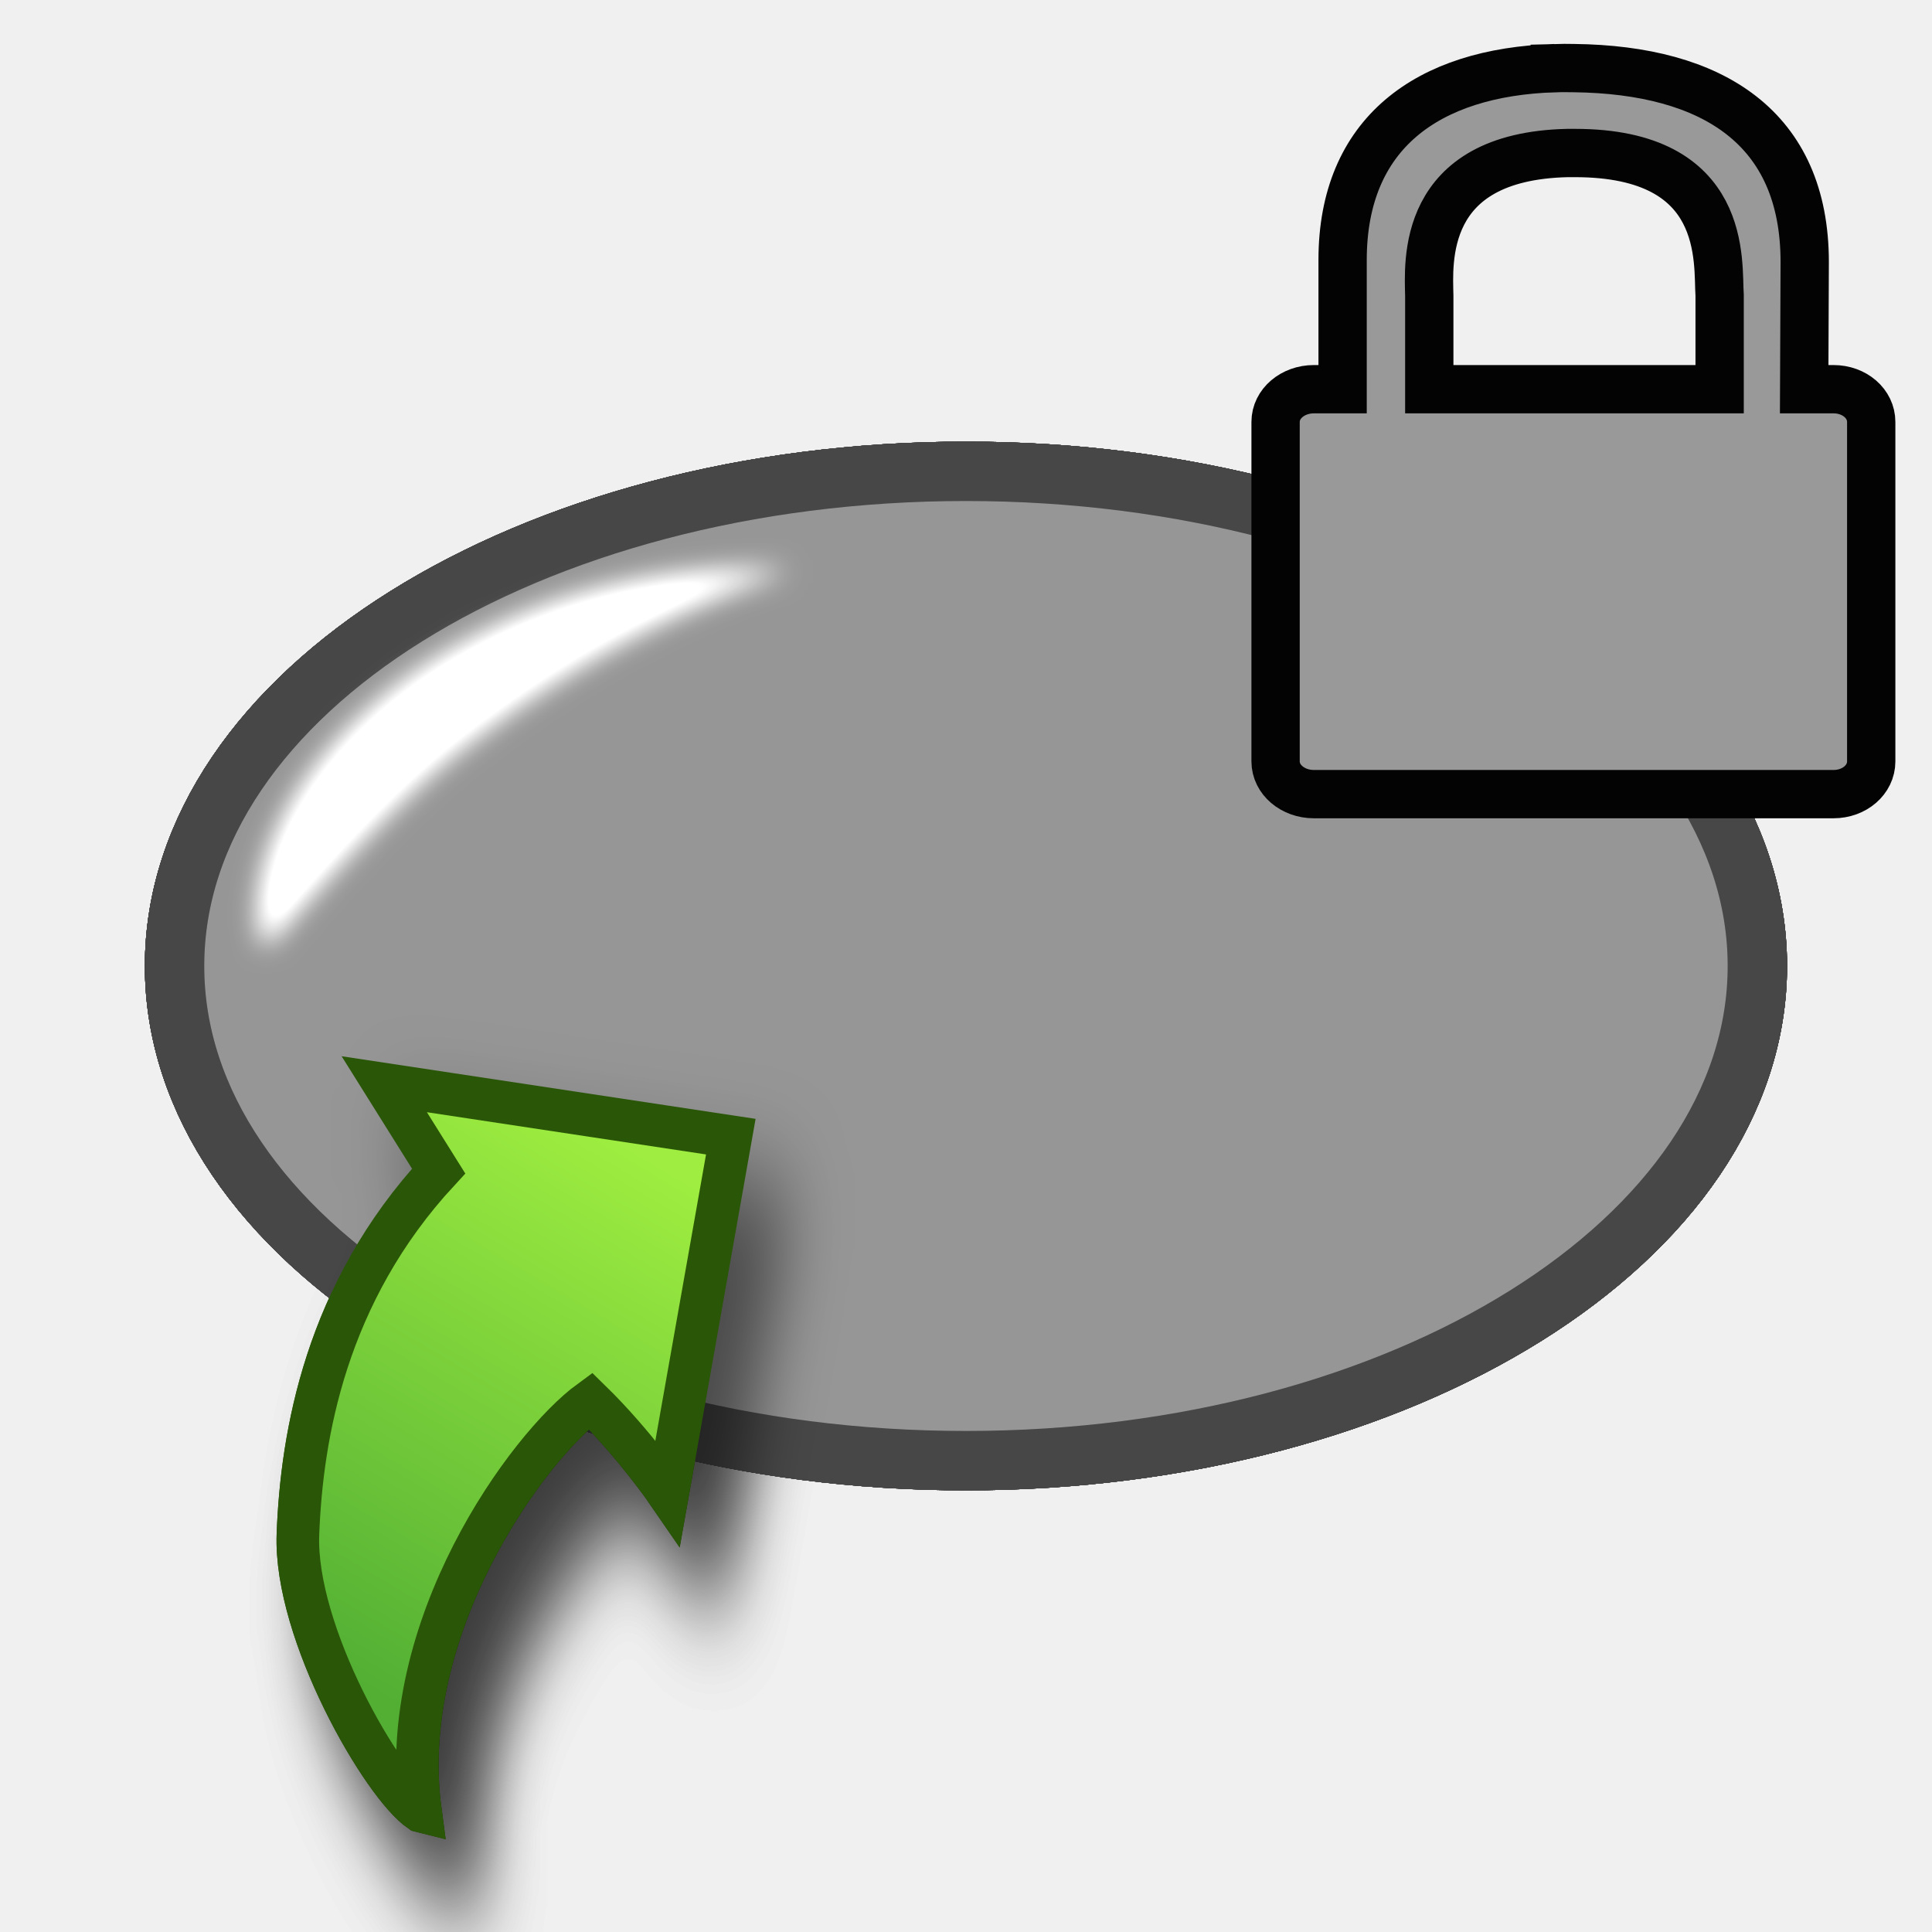
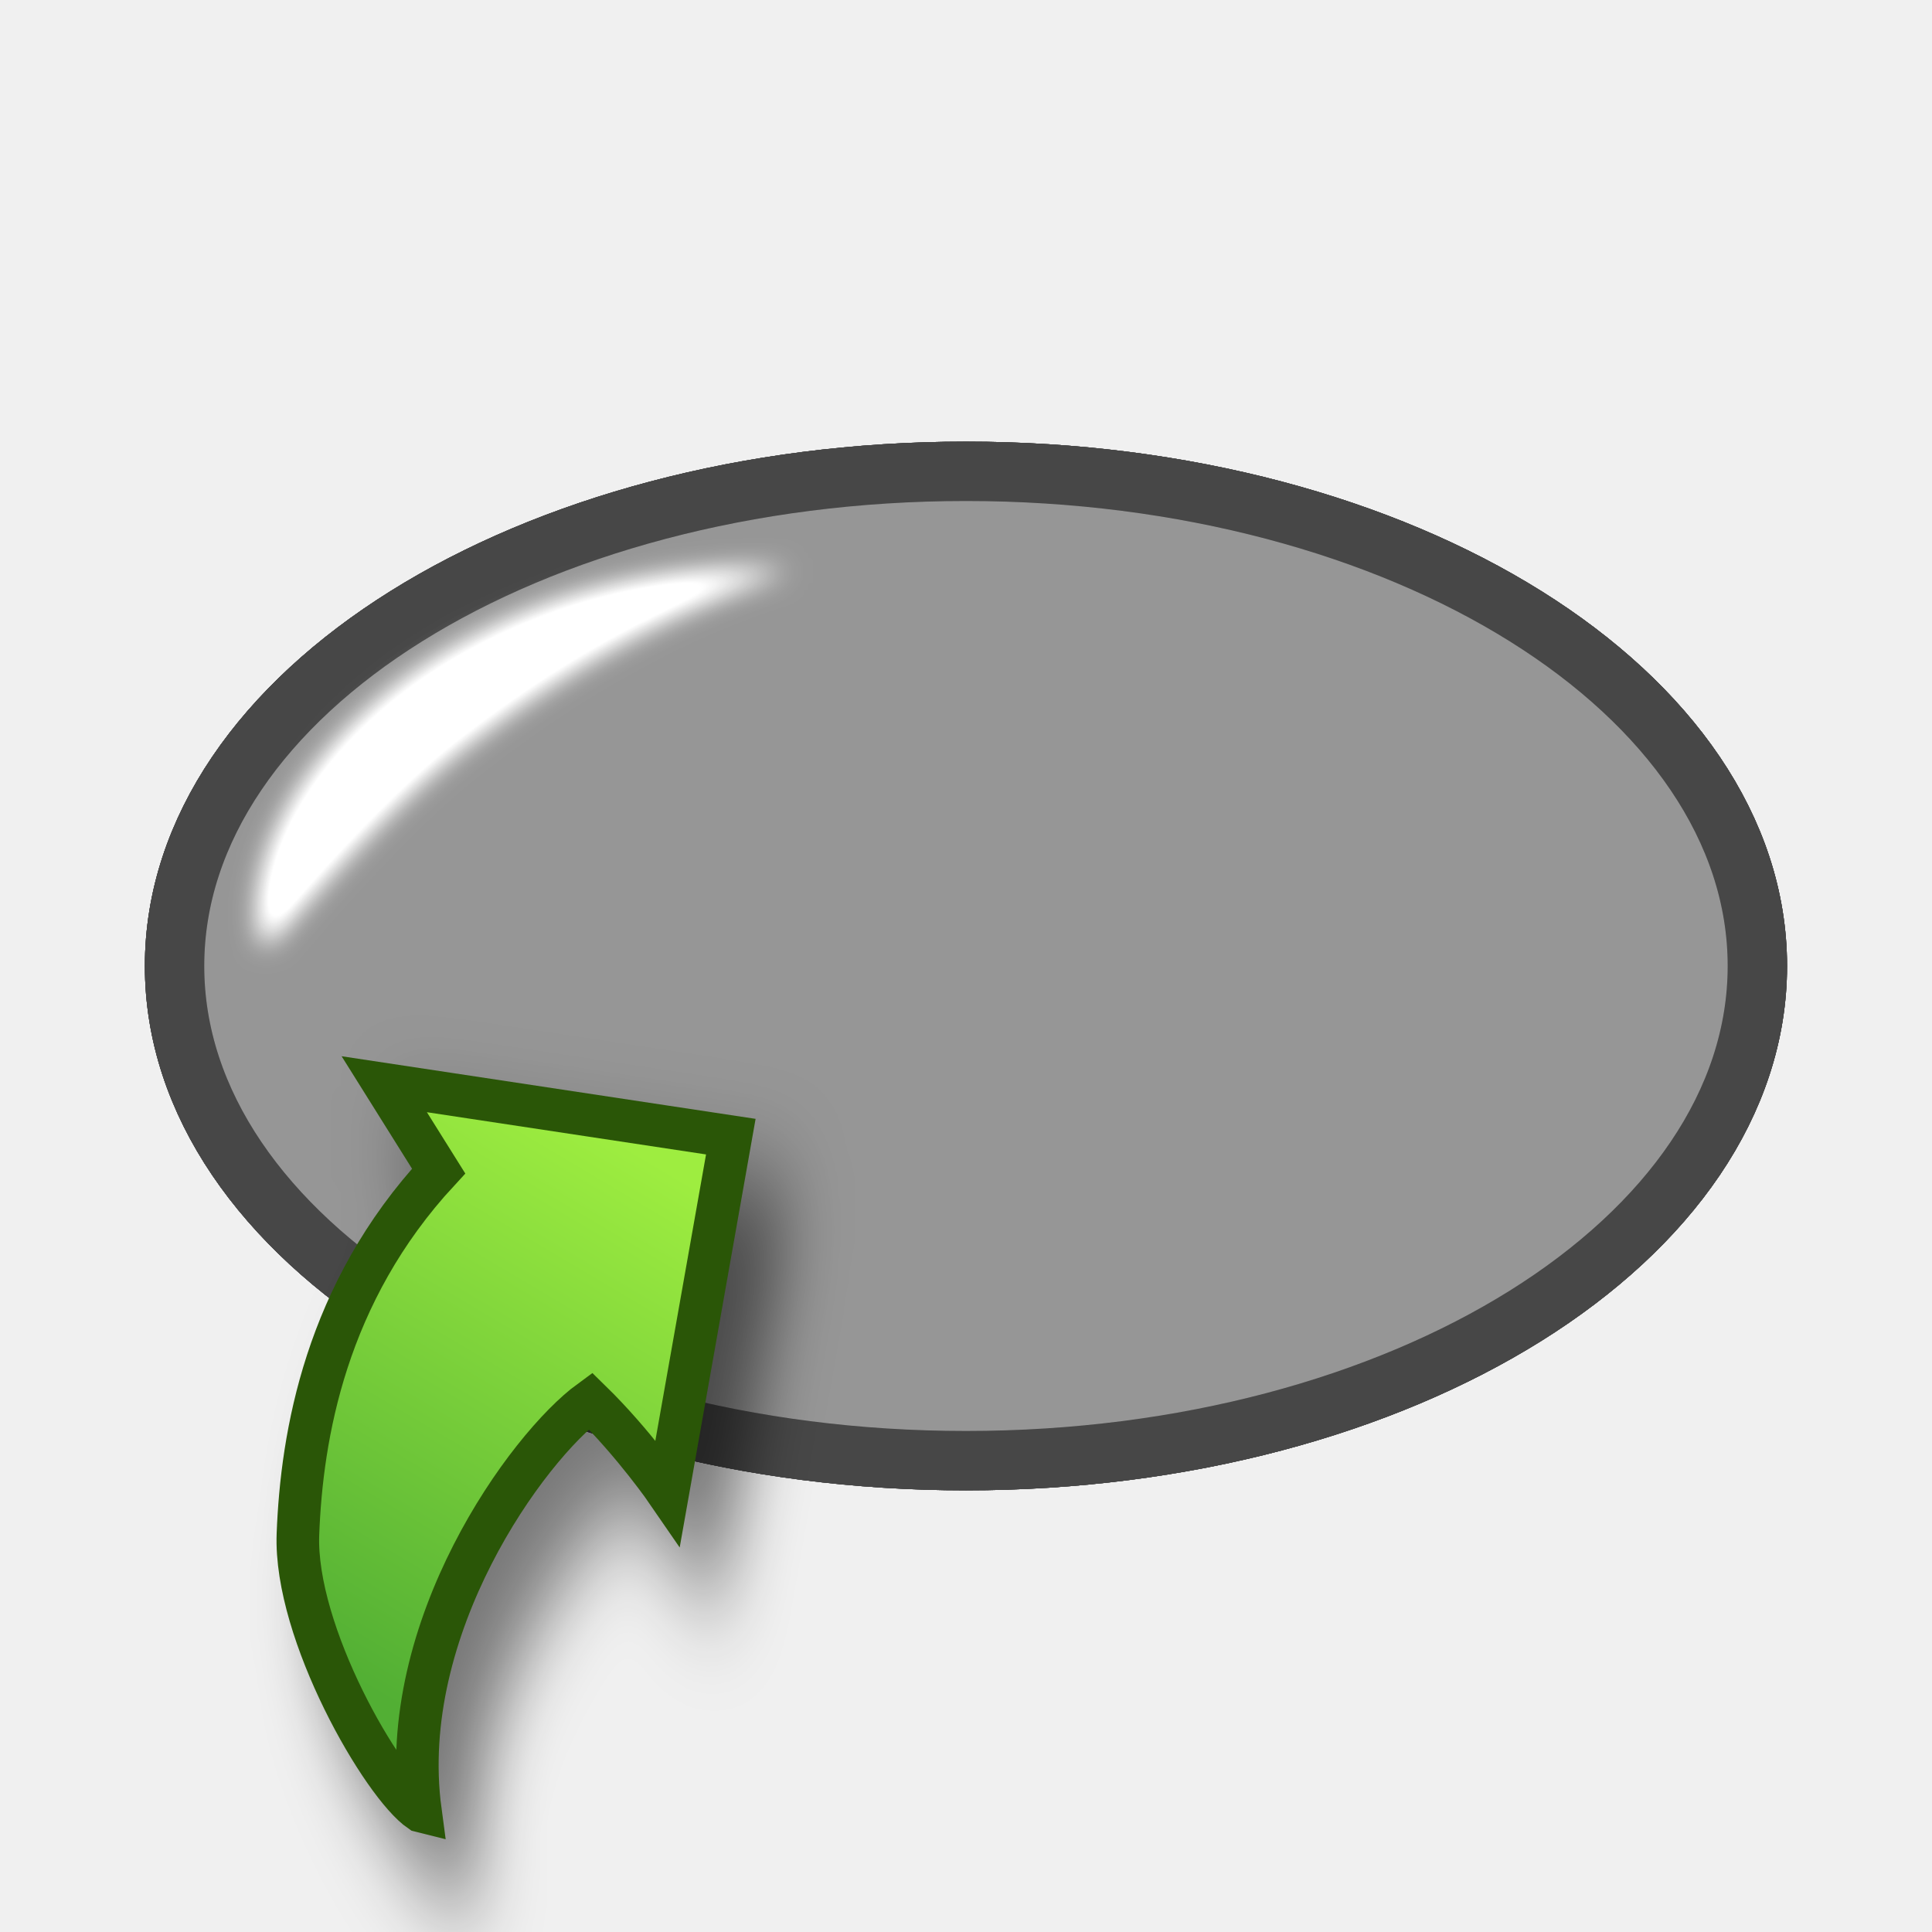
<svg xmlns="http://www.w3.org/2000/svg" height="100" viewBox="0 0 100 100" width="100">
  <filter id="a" color-interpolation-filters="sRGB">
    <feColorMatrix values="0.4 0.4 0.4 0 0 0.4 0.4 0.4 0 0 0.4 0.4 0.4 0 0 0 0 0 1 0" />
  </filter>
  <filter id="b" color-interpolation-filters="sRGB" height="1.173" width="1.123" x="-.062" y="-.087">
    <feGaussianBlur stdDeviation=".182" />
  </filter>
  <filter id="c" color-interpolation-filters="sRGB">
    <feColorMatrix values="0.4 0.4 0.4 0 0 0.4 0.4 0.4 0 0 0.4 0.4 0.4 0 0 0 0 0 1 0" />
  </filter>
  <linearGradient id="d" gradientTransform="matrix(.7756498 0 0 .5834393 15.16644 3.37017)" gradientUnits="userSpaceOnUse" x1="32.349" x2="7.691" y1="71.676" y2="137.73">
    <stop offset="0" stop-color="#9eed40" />
    <stop offset="1" stop-color="#52af34" />
  </linearGradient>
  <filter id="e" color-interpolation-filters="sRGB">
    <feFlood flood-opacity=".498" result="flood" />
    <feComposite in="flood" in2="SourceGraphic" operator="in" result="composite1" />
    <feGaussianBlur in="composite1" result="blur" stdDeviation="3" />
    <feOffset dx="4" dy="4" result="offset" />
    <feComposite in="SourceGraphic" in2="offset" operator="over" result="composite2" />
  </filter>
-   <filter id="f" color-interpolation-filters="sRGB">
-     <feColorMatrix values="0.4 0.4 0.4 0 0 0.4 0.4 0.4 0 0 0.4 0.4 0.4 0 0 0 0 0 1 0" />
-   </filter>
-   <filter id="g" color-interpolation-filters="sRGB">
-     <feColorMatrix values="0.4 0.4 0.4 0 0 0.4 0.4 0.4 0 0 0.4 0.4 0.4 0 0 0 0 0 1 0" />
-   </filter>
-   <filter id="h" color-interpolation-filters="sRGB">
-     <feFlood flood-opacity=".498" result="flood" />
-     <feComposite in="flood" in2="SourceGraphic" operator="in" result="composite1" />
-     <feGaussianBlur in="composite1" result="blur" stdDeviation="3" />
-     <feOffset dx="4" dy="4" result="offset" />
-     <feComposite in="SourceGraphic" in2="offset" operator="over" result="composite2" />
-   </filter>
  <g filter="url(#a)" transform="matrix(3.870601 0 0 3.870601 -1.724677 -1045.516)">
    <ellipse cx="13.363" cy="283.035" rx="10.583" ry="6.615" style="fill:#08e;fill-opacity:.941;stroke:#00456c;stroke-width:.794;stroke-linecap:square;stroke-linejoin:round" />
    <path d="m11.018 277.74c-2.167.615-3.885 1.958-4.335 2.298-.646.487-1.536 1.361-2.71 2.758-.325-1.402.926-3.084 2.635-4.034 1.554-.864 2.97-1.035 4.41-1.022z" fill="#fff" filter="url(#b)" opacity=".94" />
    <ellipse cx="13.363" cy="283.035" rx="10.583" ry="6.615" style="fill:#08e;fill-opacity:.941;stroke:#00456c;stroke-width:.794;stroke-linecap:square;stroke-linejoin:round" />
    <path d="m11.018 277.74c-2.167.615-3.885 1.958-4.335 2.298-.646.487-1.536 1.361-2.71 2.758-.325-1.402.926-3.084 2.635-4.034 1.554-.864 2.97-1.035 4.41-1.022z" fill="#fff" filter="url(#b)" opacity=".94" />
  </g>
  <g filter="url(#c)" transform="matrix(3.870601 0 0 3.870601 -1.724677 -1045.516)">
    <ellipse cx="13.363" cy="283.035" rx="10.583" ry="6.615" style="fill:#08e;fill-opacity:.941;stroke:#00456c;stroke-width:.794;stroke-linecap:square;stroke-linejoin:round" />
    <path d="m11.018 277.74c-2.167.615-3.885 1.958-4.335 2.298-.646.487-1.536 1.361-2.71 2.758-.325-1.402.926-3.084 2.635-4.034 1.554-.864 2.97-1.035 4.41-1.022z" fill="#fff" filter="url(#b)" opacity=".94" />
    <ellipse cx="13.363" cy="283.035" rx="10.583" ry="6.615" style="fill:#08e;fill-opacity:.941;stroke:#00456c;stroke-width:.794;stroke-linecap:square;stroke-linejoin:round" />
    <path d="m11.018 277.74c-2.167.615-3.885 1.958-4.335 2.298-.646.487-1.536 1.361-2.71 2.758-.325-1.402.926-3.084 2.635-4.034 1.554-.864 2.97-1.035 4.41-1.022z" fill="#fff" filter="url(#b)" opacity=".94" />
  </g>
  <path d="m33.44 92.889c-5.017-12.008.646-26.73 4.092-31.002 3.767 2.114 6.936 4.825 6.936 4.825l-2.2-25.36-24.534 2.751 5.282 4.917c-5.462 10.369-4.497 20.478-2.953 27.266 1.544 6.788 10.342 15.547 13.376 16.603z" fill="url(#d)" fill-rule="evenodd" filter="url(#e)" stroke="#2a5607" stroke-width="3" transform="matrix(.7098157 .1901945 -.1901945 .7098157 15.68939 21.4412)" />
-   <g filter="url(#f)" transform="matrix(3.870601 0 0 3.870601 -1.724677 -1045.516)">
-     <ellipse cx="13.363" cy="283.035" rx="10.583" ry="6.615" style="fill:#08e;fill-opacity:.941;stroke:#00456c;stroke-width:.794;stroke-linecap:square;stroke-linejoin:round" />
-     <path d="m11.018 277.74c-2.167.615-3.885 1.958-4.335 2.298-.646.487-1.536 1.361-2.71 2.758-.325-1.402.926-3.084 2.635-4.034 1.554-.864 2.97-1.035 4.41-1.022z" fill="#fff" filter="url(#b)" opacity=".94" />
-     <ellipse cx="13.363" cy="283.035" rx="10.583" ry="6.615" style="fill:#08e;fill-opacity:.941;stroke:#00456c;stroke-width:.794;stroke-linecap:square;stroke-linejoin:round" />
-     <path d="m11.018 277.74c-2.167.615-3.885 1.958-4.335 2.298-.646.487-1.536 1.361-2.71 2.758-.325-1.402.926-3.084 2.635-4.034 1.554-.864 2.97-1.035 4.41-1.022z" fill="#fff" filter="url(#b)" opacity=".94" />
-   </g>
-   <g filter="url(#g)" transform="matrix(3.870601 0 0 3.870601 -1.724677 -1045.516)">
-     <ellipse cx="13.363" cy="283.035" rx="10.583" ry="6.615" style="fill:#08e;fill-opacity:.941;stroke:#00456c;stroke-width:.794;stroke-linecap:square;stroke-linejoin:round" />
-     <path d="m11.018 277.74c-2.167.615-3.885 1.958-4.335 2.298-.646.487-1.536 1.361-2.71 2.758-.325-1.402.926-3.084 2.635-4.034 1.554-.864 2.97-1.035 4.41-1.022z" fill="#fff" filter="url(#b)" opacity=".94" />
-     <ellipse cx="13.363" cy="283.035" rx="10.583" ry="6.615" style="fill:#08e;fill-opacity:.941;stroke:#00456c;stroke-width:.794;stroke-linecap:square;stroke-linejoin:round" />
-     <path d="m11.018 277.74c-2.167.615-3.885 1.958-4.335 2.298-.646.487-1.536 1.361-2.71 2.758-.325-1.402.926-3.084 2.635-4.034 1.554-.864 2.97-1.035 4.41-1.022z" fill="#fff" filter="url(#b)" opacity=".94" />
-   </g>
-   <path d="m33.44 92.889c-5.017-12.008.646-26.73 4.092-31.002 3.767 2.114 6.936 4.825 6.936 4.825l-2.2-25.36-24.534 2.751 5.282 4.917c-5.462 10.369-4.497 20.478-2.953 27.266 1.544 6.788 10.342 15.547 13.376 16.603z" fill="url(#d)" fill-rule="evenodd" filter="url(#h)" stroke="#2a5607" stroke-width="3" transform="matrix(.7098157 .1901945 -.1901945 .7098157 15.68939 21.4412)" />
-   <path d="m80.475-48.474c-6.604.208-10.982 3.383-10.982 9.934v6.685h-1.488c-1.09 0-1.981.751-1.981 1.692v17.575c0 .941.891 1.692 1.981 1.692h26.895c1.09 0 1.954-.751 1.954-1.692v-17.575c0-.941-.863-1.692-1.954-1.692h-1.516l.028-6.577c0-6.953-4.753-9.957-11.946-10.043-.336-.003-.667-.01-.991 0zm.66 4.394c.122-.003.261 0 .386 0 7.982 0 7.37 5.676 7.487 7.368v4.857h-15.029v-4.829c-.029-1.678-.495-7.224 7.156-7.396z" fill="#999" stroke="#030303" stroke-width="2.5" transform="translate(0 52)" />
</svg>
